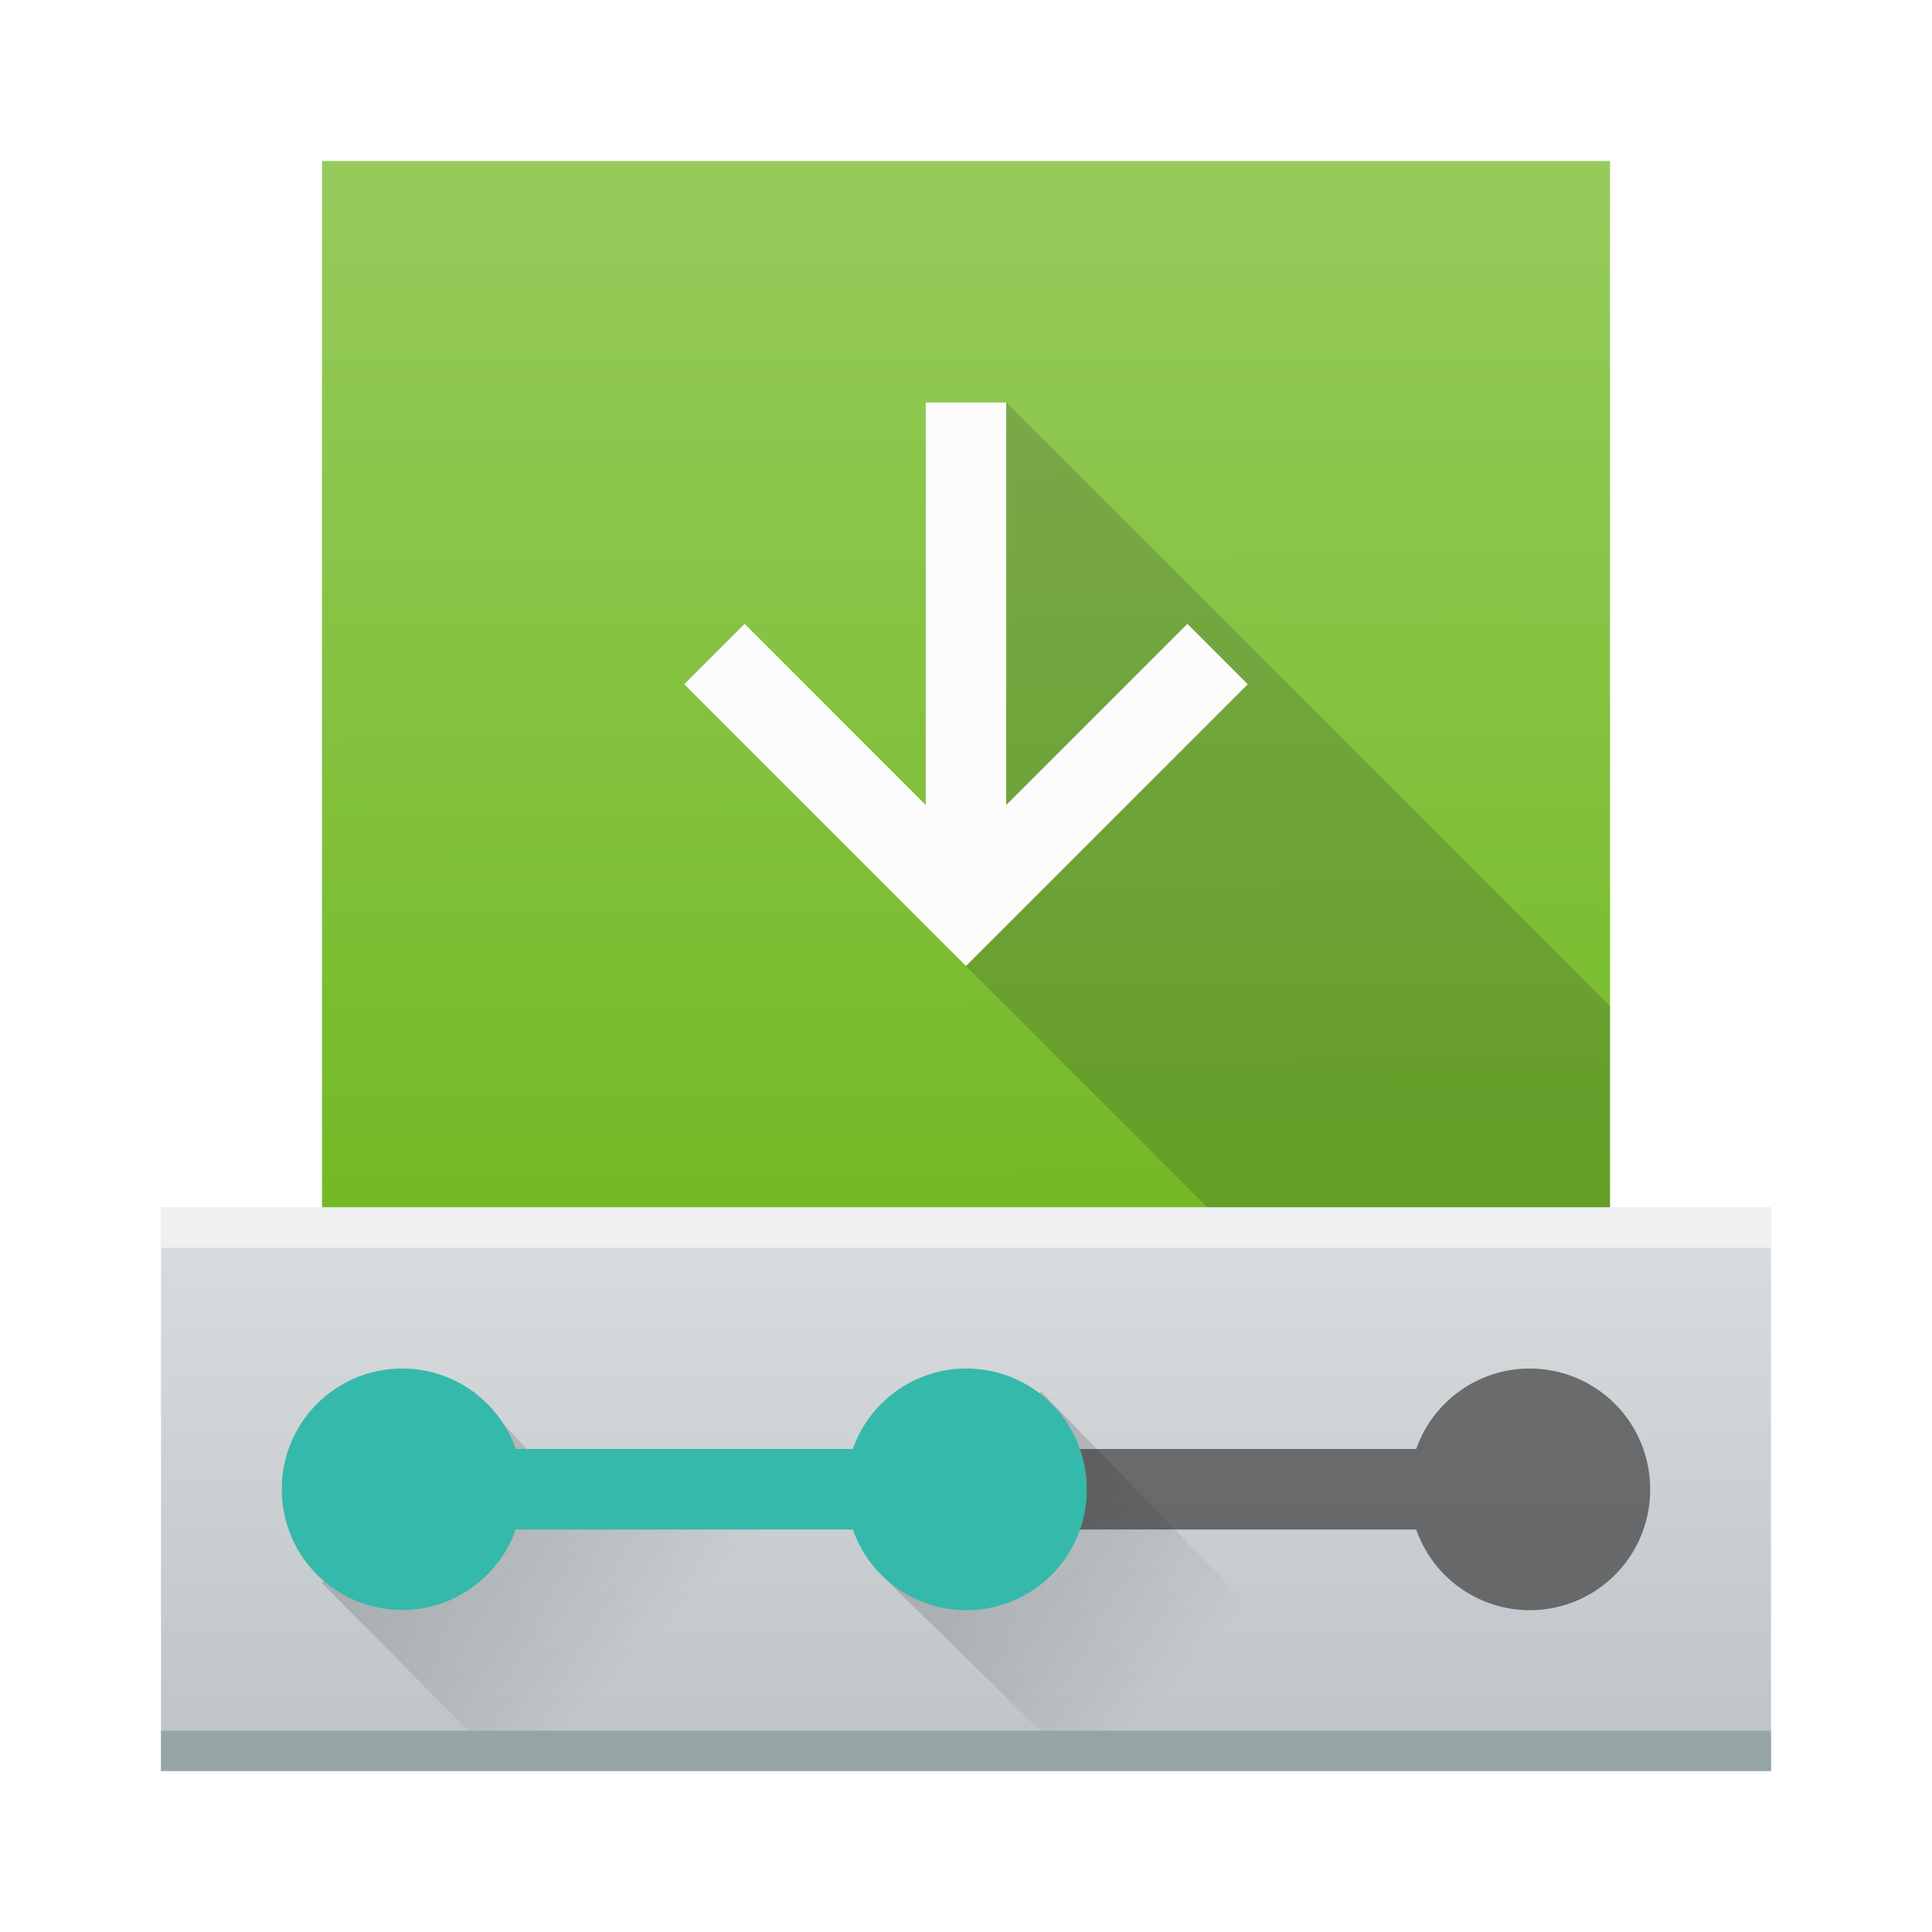
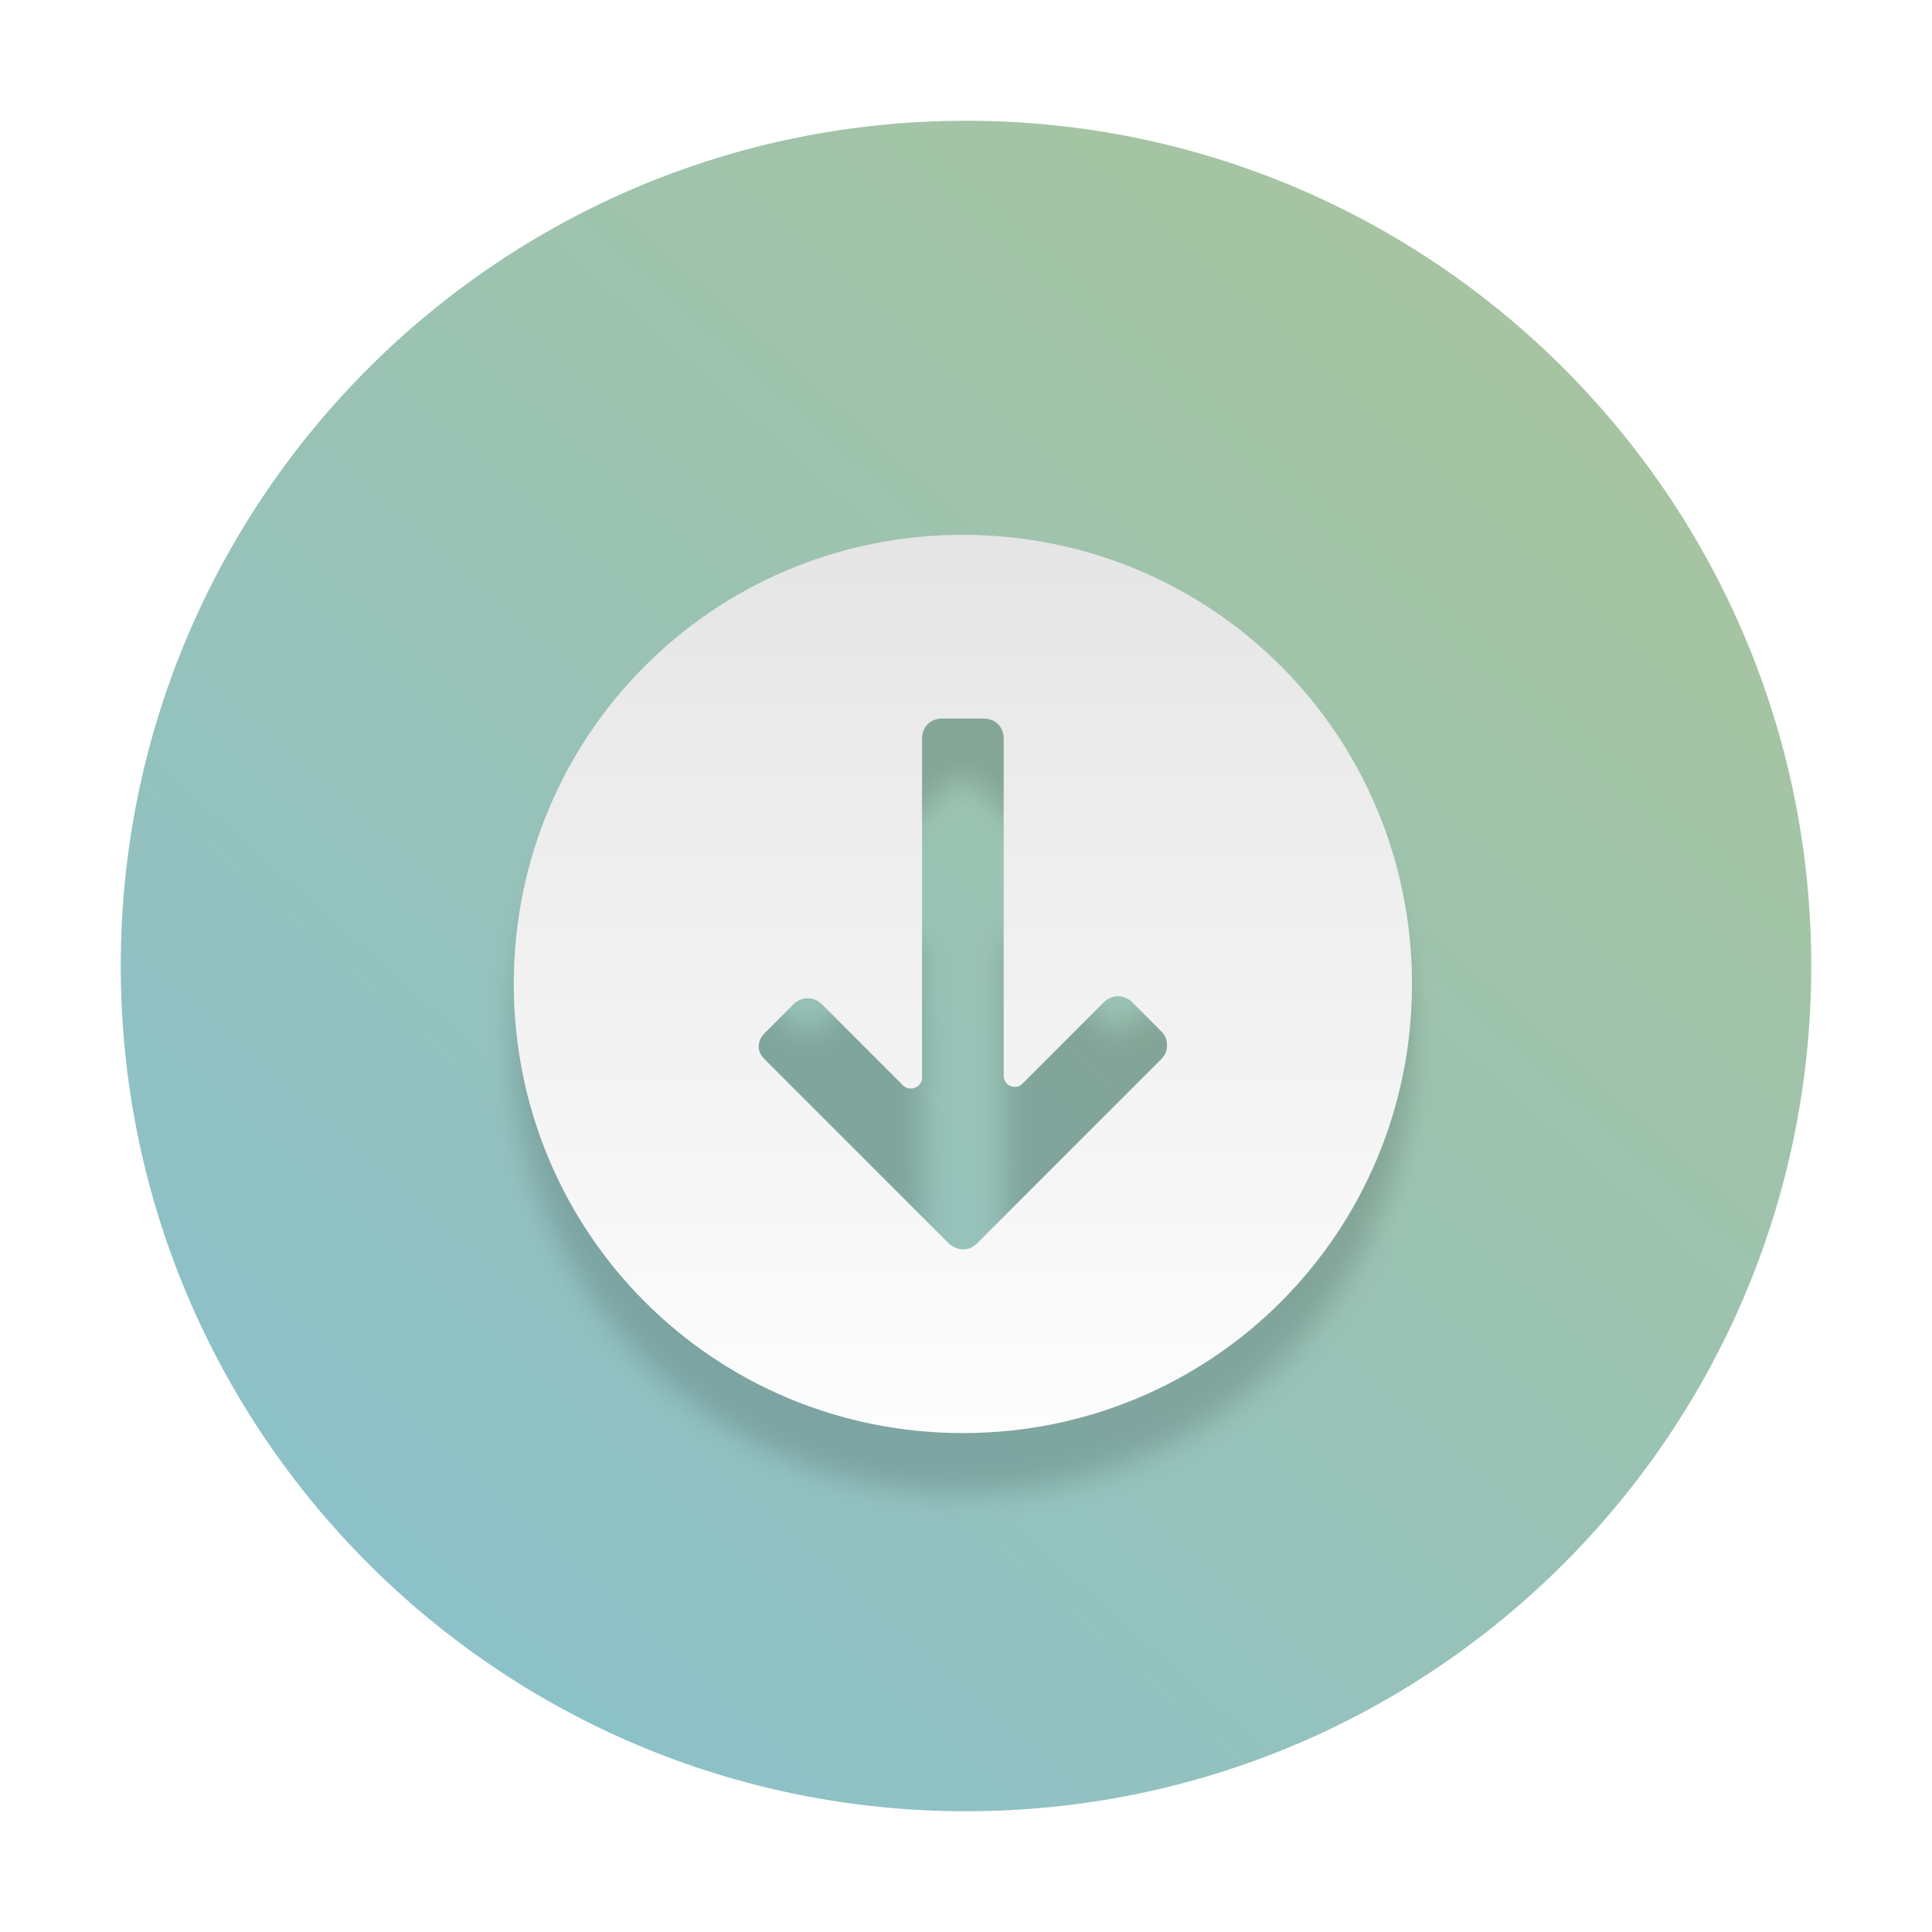
- <svg xmlns="http://www.w3.org/2000/svg" xmlns:xlink="http://www.w3.org/1999/xlink" height="48" width="48">
-   <linearGradient id="c" gradientUnits="userSpaceOnUse" x1="10" x2="34" xlink:href="#a" y1="10" y2="34" />
-   <linearGradient id="d" gradientTransform="translate(384.57 499.8)" gradientUnits="userSpaceOnUse" x2="0" y1="20" y2="44">
-     <stop offset="0" stop-color="#eff0f1" />
-     <stop offset="1" stop-color="#bdc3c7" />
-   </linearGradient>
-   <linearGradient id="a" gradientTransform="translate(384.57 500.8)" gradientUnits="userSpaceOnUse" x1="10" x2="15" y1="36" y2="41">
-     <stop offset="0" stop-color="#292c2f" />
-     <stop offset="1" stop-opacity="0" />
-   </linearGradient>
-   <linearGradient id="e" gradientTransform="translate(398.67 500.8)" gradientUnits="userSpaceOnUse" x1="9.905" x2="14.905" xlink:href="#a" y1="36" y2="41" />
-   <linearGradient id="b" gradientTransform="matrix(1 0 0 1.08333 384.57 492.96)" gradientUnits="userSpaceOnUse" x1="25.07" x2="25" y1="33.844" y2="10">
-     <stop offset="0" stop-color="#73ba25" />
-     <stop offset="1" stop-color="#96cb5c" />
-   </linearGradient>
-   <path d="M392.57 503.8h32v26h-32z" fill="url(#b)" transform="translate(-384.57 -499.8)" />
-   <path d="M25 10l15 15v5h4-14l-6-6z" fill="url(#c)" opacity=".2" />
-   <path d="M23 10v10l-4.5-4.5L17 17l7 7 7-7-1.5-1.5L25 20V10z" fill="#fcfcfc" />
-   <path d="M24 34c-1.662 0-3 1.338-3 3s1.338 3 3 3a2.993 2.993 0 0 0 2.813-2h8.375a2.99 2.99 0 0 0 5.813-1c0-1.662-1.338-3-3-3a2.993 2.993 0 0 0-2.813 2h-8.375A2.99 2.99 0 0 0 24 34" fill="#232629" opacity=".2" />
-   <path d="M388.57 529.8v14h40v-14z" fill="url(#d)" transform="translate(-384.57 -499.8)" />
-   <path d="M26.81 38h8.375a2.99 2.99 0 0 0 5.813-1c0-1.662-1.338-3-3-3a2.993 2.993 0 0 0-2.813 2H26.81c.188 1 .188 1 0 2" fill="#4d4d4d" opacity=".779" />
-   <path d="M406.67 539.13l4.762 4.667h8.143l-9.143-9.429z" fill="url(#e)" opacity=".2" transform="translate(-384.57 -499.8)" />
-   <path d="M392.57 539.13l4.619 4.667h13.381l-4.867-6.937-7.133-.067-2.238-2.425z" fill="url(#a)" opacity=".2" transform="translate(-384.57 -499.8)" />
-   <path d="M10 34c-1.662 0-3 1.338-3 3s1.338 3 3 3a2.993 2.993 0 0 0 2.813-2h8.375a2.99 2.99 0 0 0 5.813-1c0-1.662-1.338-3-3-3a2.993 2.993 0 0 0-2.813 2h-8.375A2.99 2.99 0 0 0 10 34" fill="#35b9ab" />
-   <path d="M4 43h40v1H4z" fill="#95a5a6" />
-   <path d="M4 30h40v1H4z" fill="#eff0f1" />
+ <svg xmlns="http://www.w3.org/2000/svg" xmlns:xlink="http://www.w3.org/1999/xlink" width="48" height="48" version="1.1" id="svg16">
+   <defs id="defs20">
+     <linearGradient id="linearGradient943">
+       <stop style="stop-color:#88c0d0;stop-opacity:1;" offset="0" id="stop939" />
+       <stop style="stop-color:#adc596;stop-opacity:1;" offset="1" id="stop941" />
+     </linearGradient>
+     <linearGradient gradientUnits="userSpaceOnUse" gradientTransform="matrix(1.885719,0,0,1.885719,42.818,257.3972)" y2="-100.78" y1="-137.82" x2="-6.147" x1="-6.147" id="a">
+       <stop id="stop847" offset="0" stop-color="#72cd77" />
+       <stop id="stop849" offset="1" stop-color="#26c084" />
+     </linearGradient>
+     <linearGradient id="linearGradient1005" x1="0.739" x2="16.388" y1="16.296" y2="0.647" gradientTransform="matrix(3.779526,0,0,3.779526,-0.1337718,0.02456708)" gradientUnits="userSpaceOnUse">
+       <stop style="stop-color:#64cb79;stop-opacity:1" stop-color="#00a0ff" offset="0" id="stop840" />
+       <stop style="stop-color:#32c282;stop-opacity:1" stop-color="#37beff" offset="1" id="stop842" />
+     </linearGradient>
+     <linearGradient gradientTransform="matrix(3.779602,0,0,3.779602,-7.1845738e-4,-3.5939519e-4)" id="linearGradient1072" x1="8.397" x2="8.397" y1="13.274" y2="3.372" gradientUnits="userSpaceOnUse">
+       <stop stop-color="#b7d8f5" offset="0" id="stop845" />
+       <stop stop-color="#f8fcfd" offset="1" id="stop847-3" />
+     </linearGradient>
+     <radialGradient id="radialGradient1082" cx="8.473" cy="3.996" r="1.877" gradientTransform="matrix(1.1816,1.0623e-7,-1.0451e-7,1.1624,-1.5383,-0.64906)" gradientUnits="userSpaceOnUse">
+       <stop stop-color="#fff" offset="0" id="stop850" />
+       <stop stop-color="#fff" offset=".18" id="stop852" />
+       <stop stop-color="#ddf0fc" offset=".6" id="stop854" />
+       <stop stop-color="#badef9" offset="1" id="stop856" />
+     </radialGradient>
+     <filter id="filter1106" x="-0.06" y="-0.06" width="1.12" height="1.12" color-interpolation-filters="sRGB">
+       <feGaussianBlur stdDeviation="0.094" id="feGaussianBlur859" />
+     </filter>
+     <linearGradient id="c" x1="520.03" x2="520.03" y1="766.345" y2="260.669" gradientTransform="matrix(-0.07689074,0,0,0.07689074,71.26195,-8.176262)" gradientUnits="userSpaceOnUse">
+       <stop stop-color="#fff" offset="0" id="stop965" />
+       <stop stop-color="#e1e1e1" offset="1" id="stop967" />
+     </linearGradient>
+     <filter id="h" x="-0.036" y="-0.036" width="1.072" height="1.072" color-interpolation-filters="sRGB">
+       <feGaussianBlur stdDeviation="7.529" id="feGaussianBlur970" />
+     </filter>
+     <linearGradient id="c-6" x1="24.24" x2="24.057" y1="43.111" y2="8.074" gradientTransform="matrix(1.388527,0,0,1.388527,-1.440084,-3.49032)" gradientUnits="userSpaceOnUse">
+       <stop stop-color="#76dd38" offset="0" id="stop973" />
+       <stop stop-color="#42c440" offset=".484" id="stop975" />
+       <stop stop-color="#14ab4b" offset="1" id="stop977" />
+     </linearGradient>
+     <linearGradient xlink:href="#linearGradient943" id="linearGradient945" x1="5.762" y1="61" x2="61" y2="-1.143" gradientUnits="userSpaceOnUse" />
+   </defs>
+   <circle cx="-1248.695" cy="-1241.638" r="0" fill="#5e4aa6" stroke-width="1" id="circle854" />
+   <circle cx="-149.148" cy="23.856" r="0" fill="#5e4aa6" fill-rule="evenodd" stroke-width="1" id="ellipse856" />
+   <g id="g876" stroke-width="0.265" fill="#5e4aa6" transform="matrix(4.123168,0,0,4.123168,-92.93357,0.7887081)">
+     <circle id="circle868" r="0" cy="-328.38" cx="-330.35" />
+     <circle id="circle870" r="0" cy="-326.25" cx="-312.11" />
+     <circle id="circle872" r="0" cy="-333.07" cx="-306.02" />
+     <circle id="circle874" r="0" cy="-326.01" cx="-308.84" />
+   </g>
+   <g id="g6364" transform="matrix(0.7241379,0,0,0.7241379,0.8275862,0.8275862)">
+     <circle id="circle982" stroke-width="0.967" overflow="visible" color="#000000" r="29" cy="32" cx="32" style="fill:url(#linearGradient945);fill-opacity:1" />
+     <path id="path984" stroke-width="15.683" opacity="0.15" image-rendering="optimizeSpeed" filter="url(#h)" d="m 509.76,281.05 c -139.18,0 -250.98,111.8 -250.98,250.98 0,139.18 111.8,250.98 250.98,250.98 139.18,0 250.98,-111.8 250.98,-250.98 0,-139.18 -111.8,-250.98 -250.98,-250.98 z M 620.42,574.24 517.75,676.91 c -2.282,2.282 -5.704,3.422 -7.986,3.422 -3.422,0 -5.704,-1.141 -7.986,-3.422 l -102.67,-102.67 c -2.282,-2.282 -3.422,-4.563 -3.422,-7.986 0,-3.422 1.141,-5.704 3.422,-7.986 l 15.971,-15.972 c 4.563,-4.563 11.408,-4.563 15.971,0 l 45.633,45.633 c 3.422,3.422 10.267,1.141 10.267,-4.563 v -188.24 c 0,-6.845 4.563,-11.408 11.408,-11.408 h 22.816 c 6.845,0 11.408,4.563 11.408,11.408 v 189.38 c 0,4.563 5.704,7.986 10.267,4.563 l 45.633,-45.633 c 4.563,-4.563 11.408,-4.563 15.971,0 l 15.971,15.971 c 2.282,2.282 3.422,4.563 3.422,7.986 0,2.282 -1.141,4.563 -3.422,6.845 z" transform="matrix(0.06139571,0,0,-0.06139571,0.5962698,67.34469)" />
+     <path id="path986" stroke-width="0.963" image-rendering="optimizeSpeed" fill="url(#c)" d="m 31.893,17.207 c 8.545,0 15.409,6.864 15.409,15.409 0,8.545 -6.864,15.409 -15.409,15.409 -8.545,0 -15.409,-6.864 -15.409,-15.409 0,-8.545 6.864,-15.409 15.409,-15.409 z m -6.794,18.001 6.304,6.304 c 0.14,0.14 0.35,0.21 0.49,0.21 0.21,0 0.35,-0.07 0.49,-0.21 l 6.304,-6.304 c 0.14,-0.14 0.21,-0.28 0.21,-0.49 0,-0.21 -0.07,-0.35 -0.21,-0.49 l -0.981,-0.981 c -0.28,-0.28 -0.7,-0.28 -0.981,0 l -2.802,2.802 c -0.21,0.21 -0.63,0.07 -0.63,-0.28 V 24.211 c 0,-0.42 -0.28,-0.7 -0.7,-0.7 h -1.401 c -0.42,0 -0.7,0.28 -0.7,0.7 v 11.627 c 0,0.28 -0.35,0.49 -0.63,0.28 l -2.802,-2.802 c -0.28,-0.28 -0.7,-0.28 -0.981,0 l -0.981,0.981 c -0.14,0.14 -0.21,0.28 -0.21,0.49 0,0.14 0.07,0.28 0.21,0.42 z" style="fill:url(#c)" />
+   </g>
+   <circle id="circle988" stroke-width="1" fill="#5e4aa6" r="0" cy="-1247.495" cx="-1325.847" />
+   <circle id="circle990" stroke-width="1" fill-rule="evenodd" fill="#5e4aa6" r="0" cy="17.989" cx="-226.3" />
</svg>
